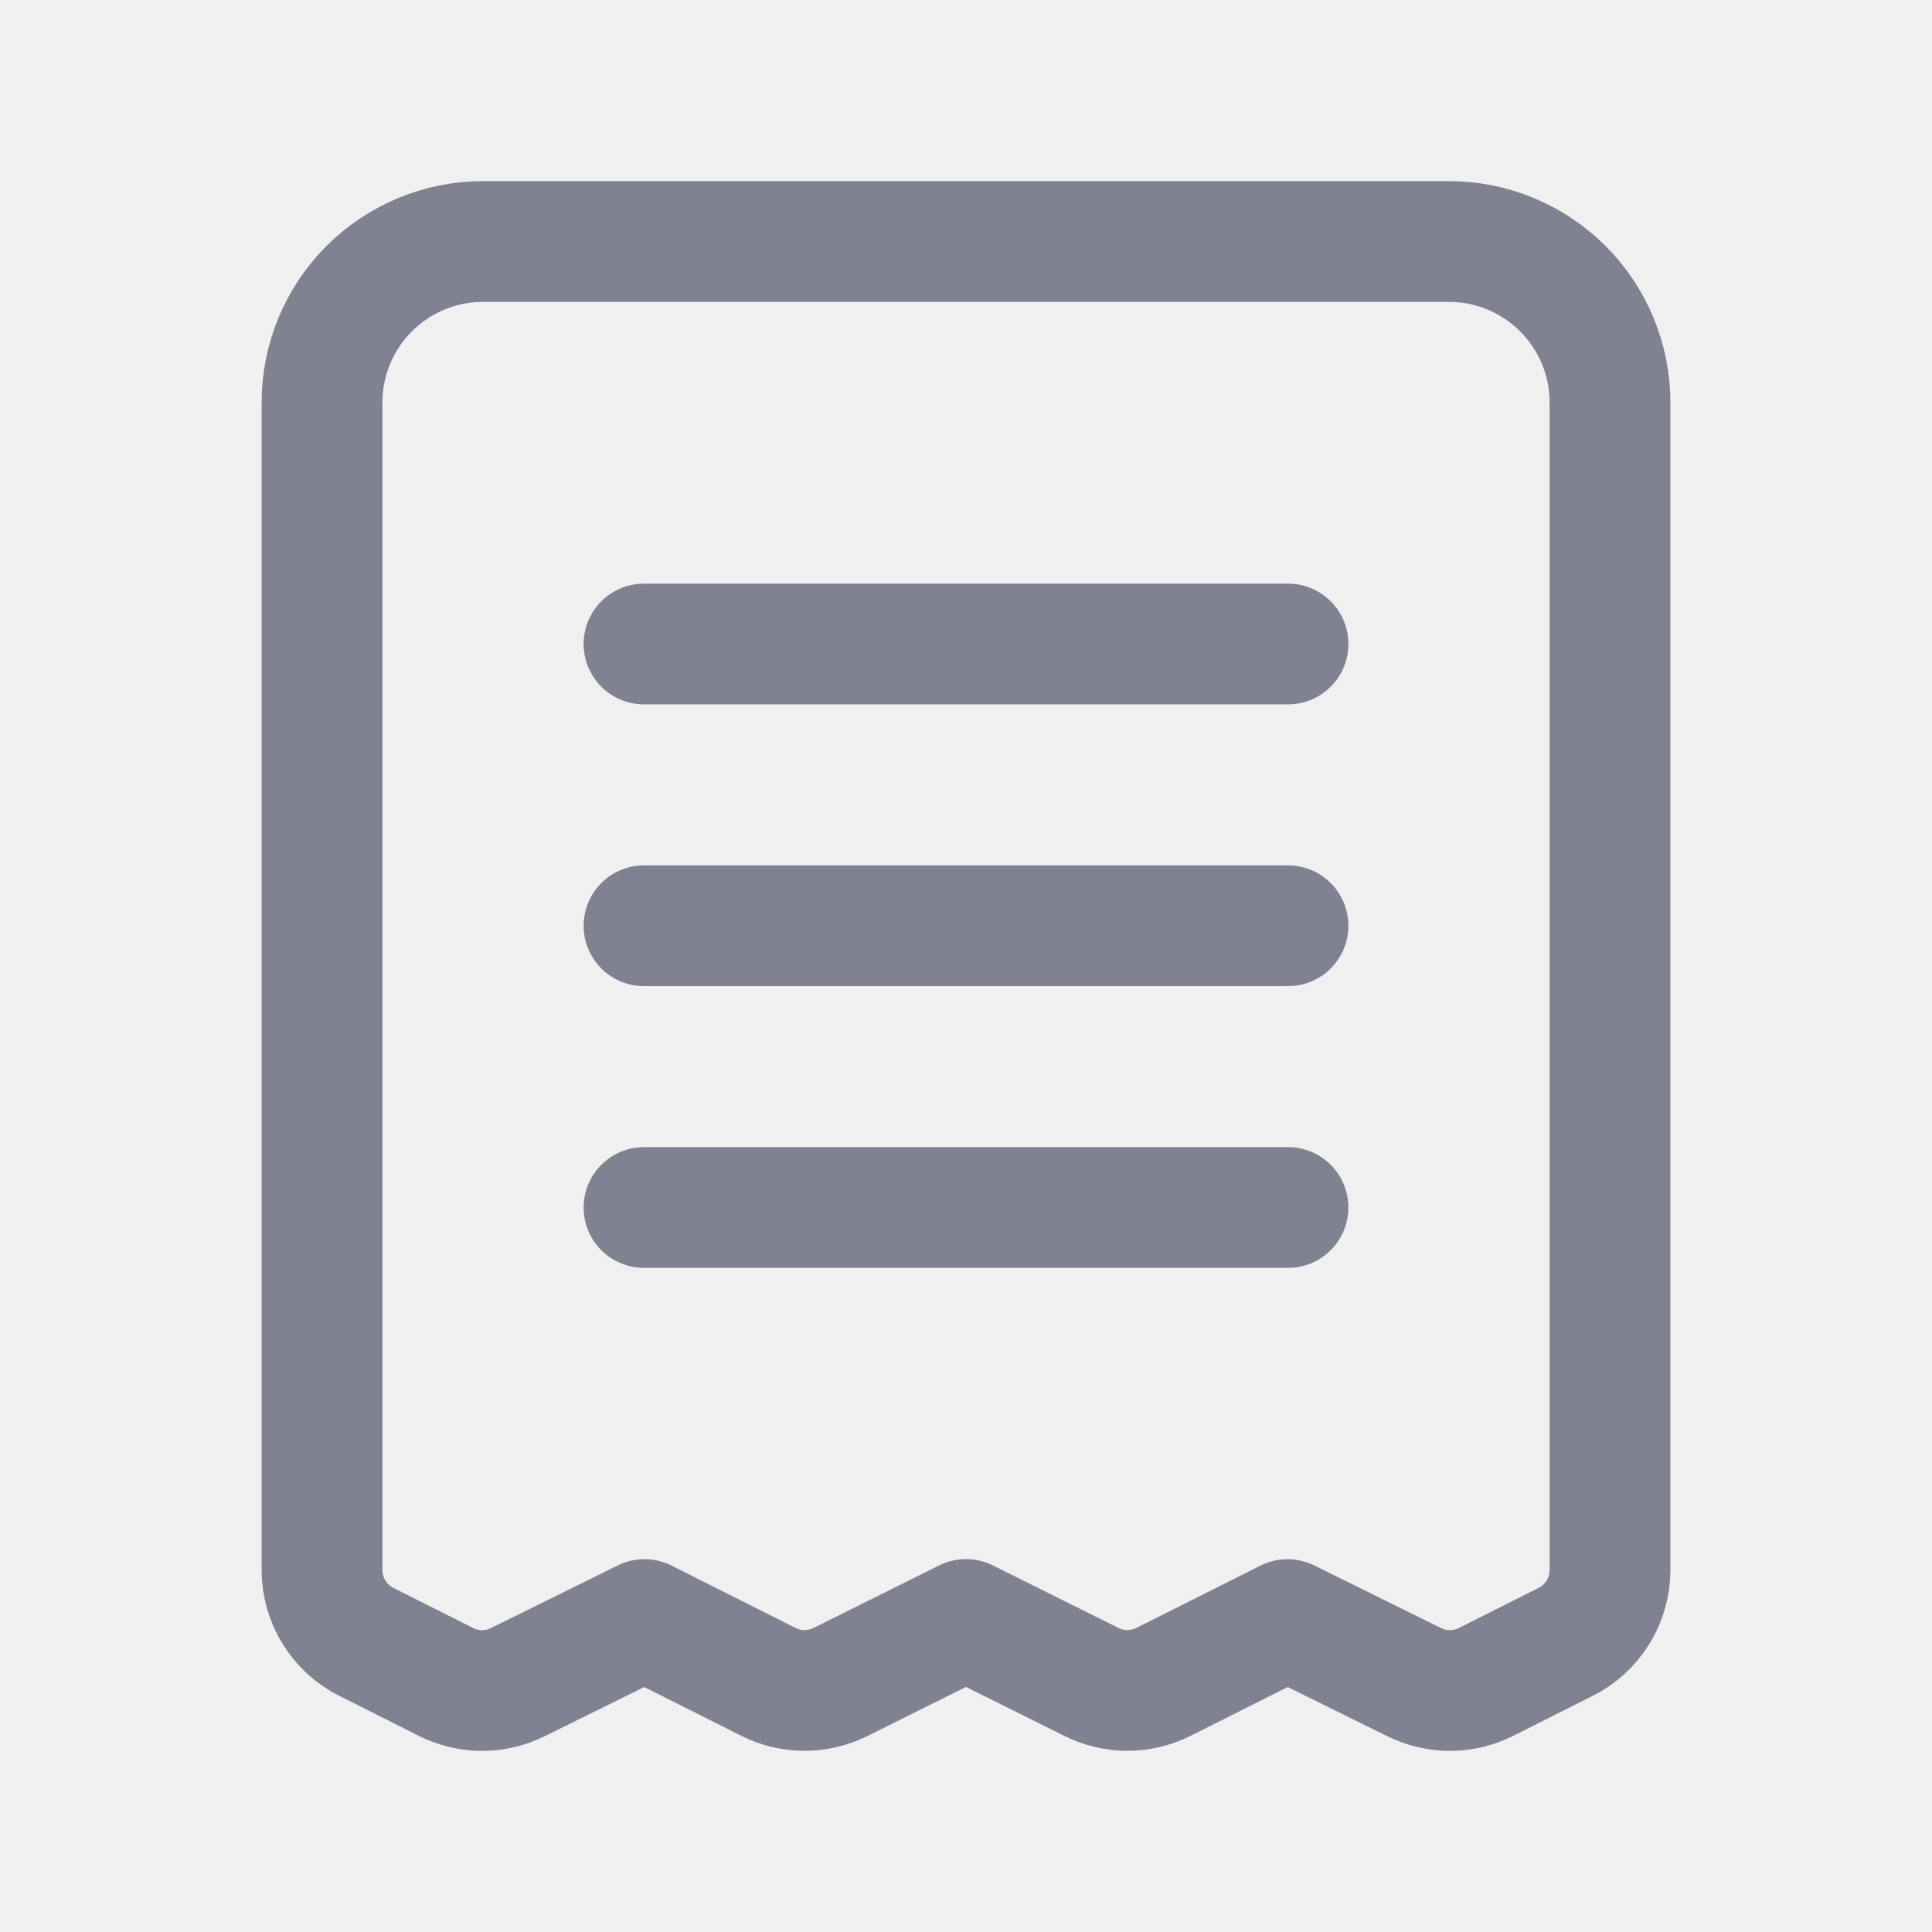
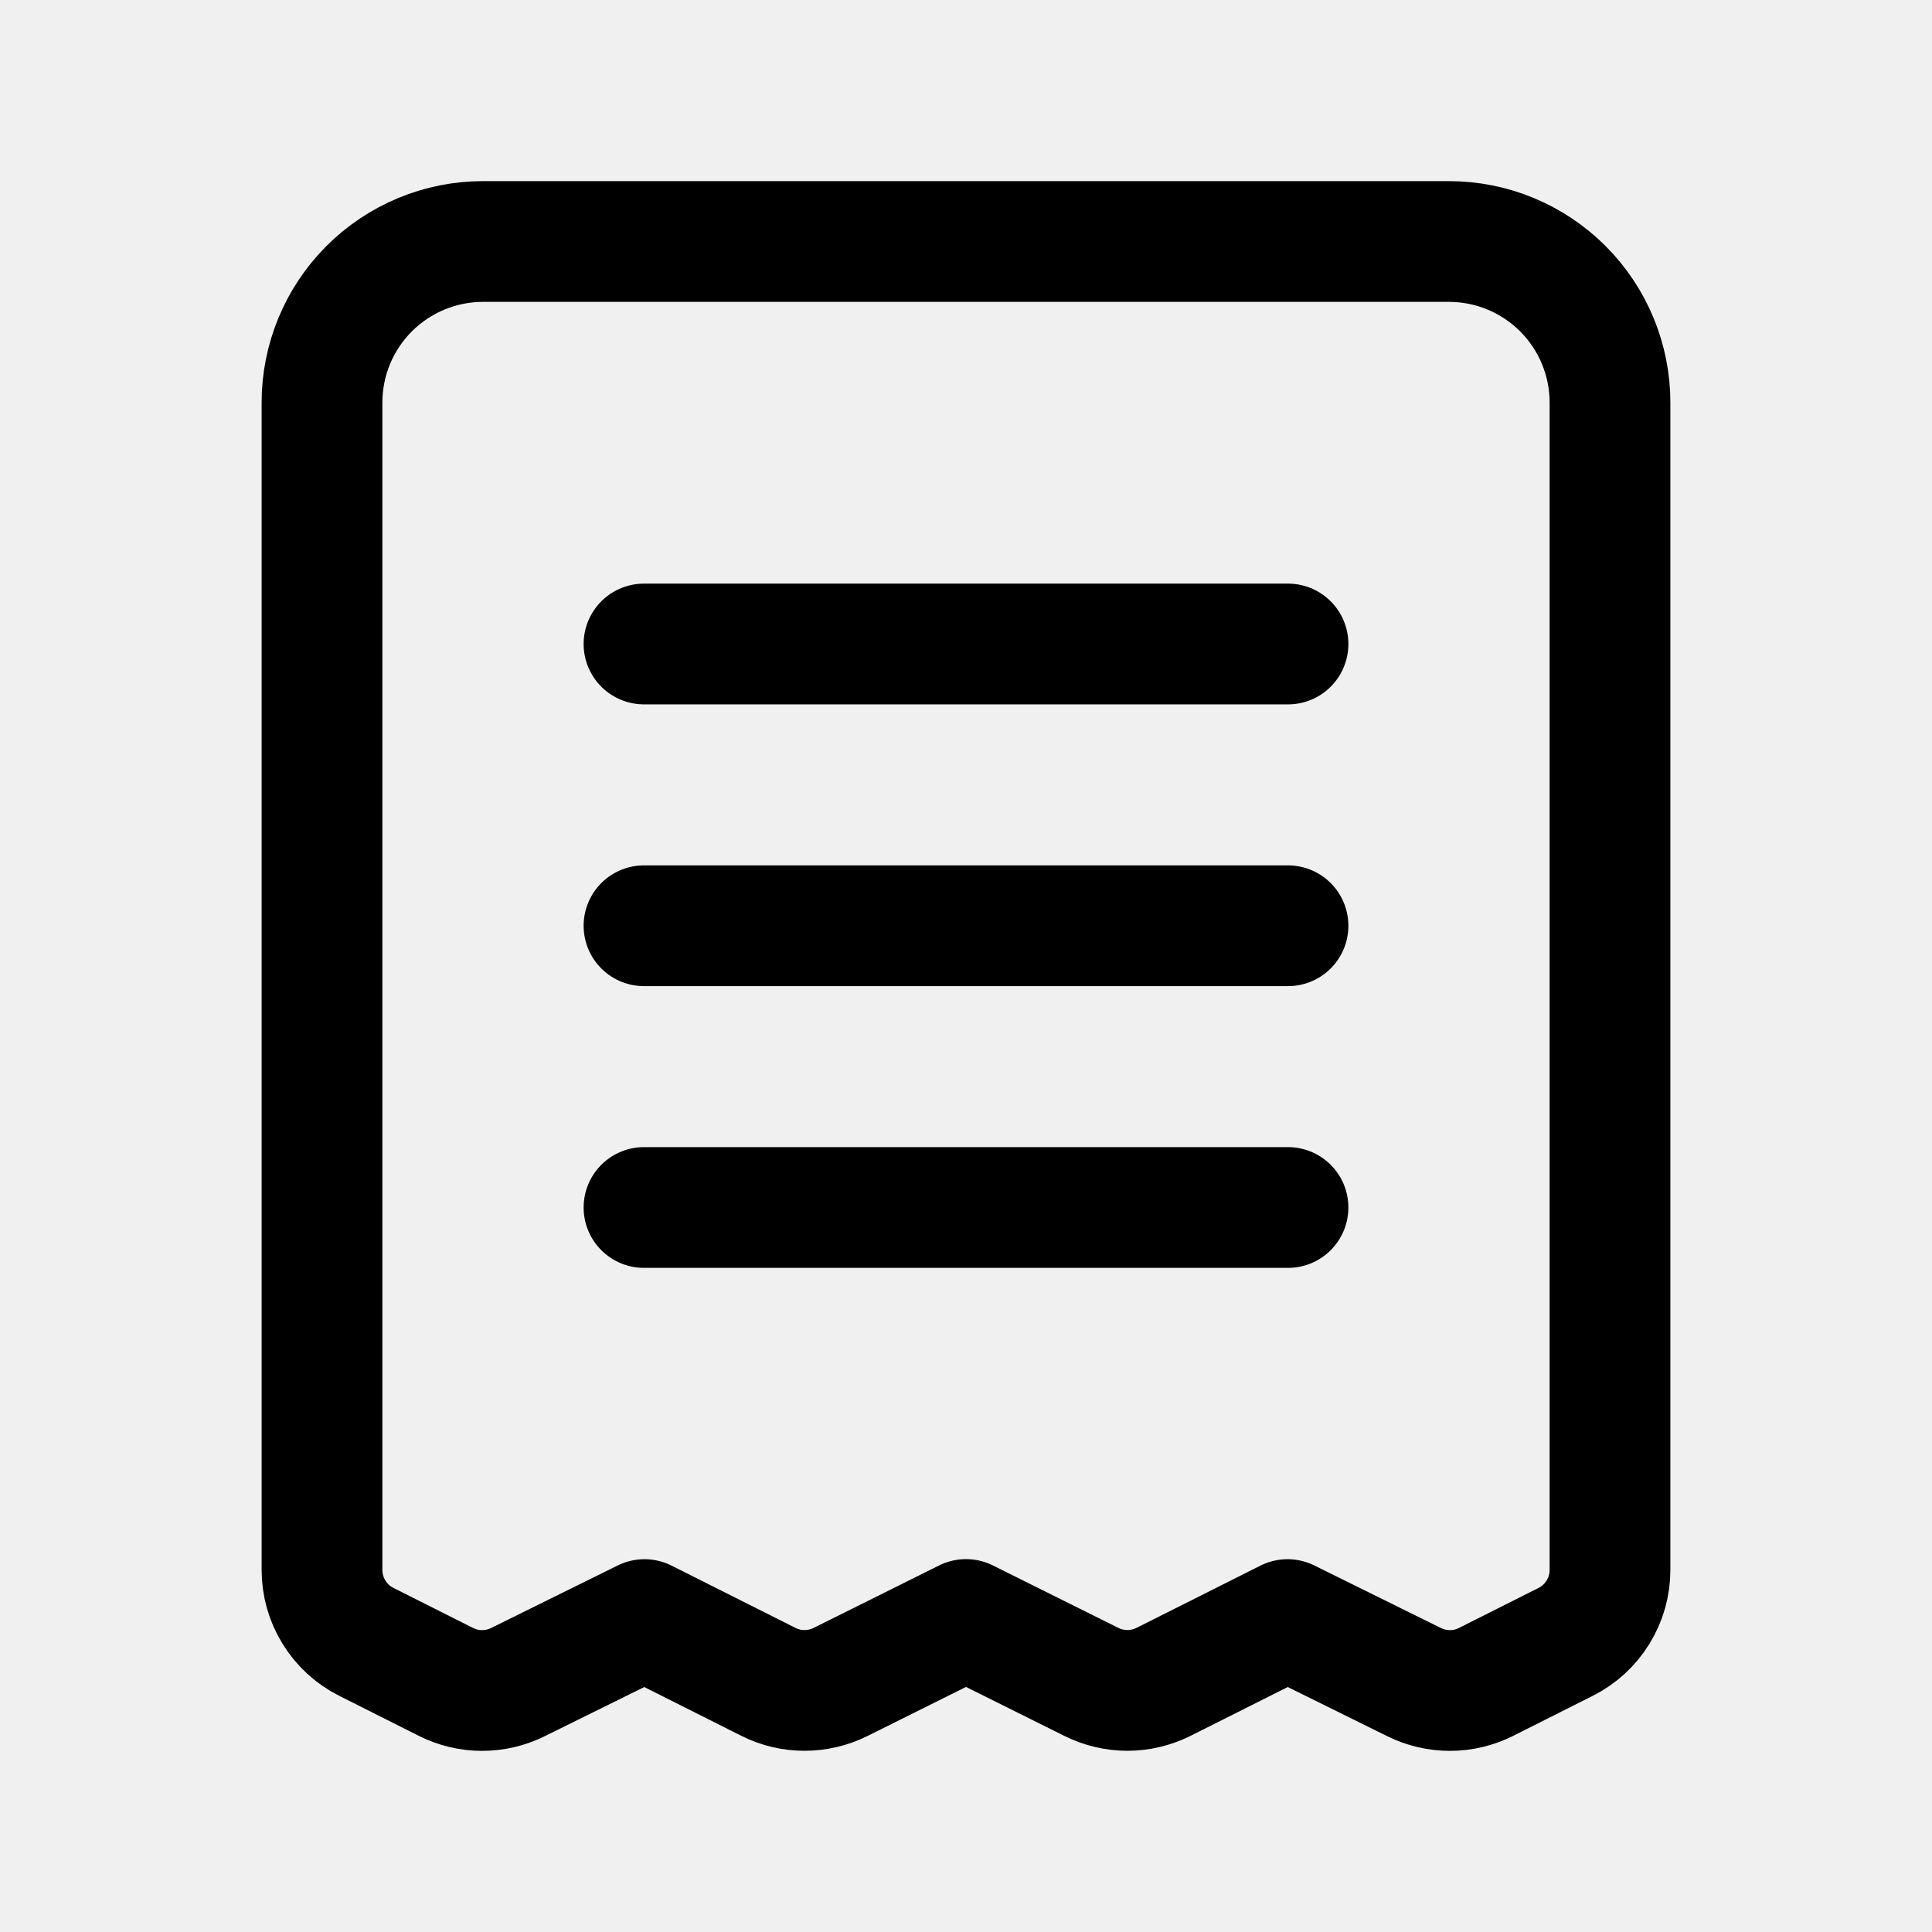
<svg xmlns="http://www.w3.org/2000/svg" width="24" height="24" viewBox="0 0 24 24" fill="none">
  <g clip-path="url(#clip0_28_1366)">
-     <path d="M4 5V19.502C4 19.688 4.051 19.869 4.149 20.027C4.246 20.185 4.385 20.313 4.551 20.396L5.541 20.894C5.679 20.963 5.832 21 5.987 21C6.142 21 6.294 20.965 6.433 20.896L8.006 20.119L9.546 20.893C9.685 20.963 9.838 20.999 9.993 20.999C10.149 20.999 10.302 20.963 10.441 20.894L12 20.118L13.559 20.894C13.698 20.963 13.851 20.999 14.006 20.999C14.161 20.999 14.314 20.962 14.453 20.893L15.994 20.119L17.567 20.896C17.706 20.965 17.858 21 18.013 21C18.168 21 18.321 20.963 18.459 20.894L19.449 20.396C19.615 20.313 19.754 20.185 19.851 20.027C19.949 19.869 20 19.688 20 19.502V5C20 4.47 19.789 3.961 19.414 3.586C19.039 3.211 18.53 3 18 3H6C5.47 3 4.961 3.211 4.586 3.586C4.211 3.961 4 4.47 4 5Z" stroke="#808191" stroke-width="1.5" stroke-linecap="round" stroke-linejoin="round" />
-     <path d="M16 8H8" stroke="#808191" stroke-width="1.5" stroke-linecap="round" stroke-linejoin="round" />
-     <path d="M8 11.5H16" stroke="#808191" stroke-width="1.5" stroke-linecap="round" stroke-linejoin="round" />
-     <path d="M8 15H16" stroke="#808191" stroke-width="1.5" stroke-linecap="round" stroke-linejoin="round" />
+     <path d="M4 5V19.502C4 19.688 4.051 19.869 4.149 20.027C4.246 20.185 4.385 20.313 4.551 20.396L5.541 20.894C5.679 20.963 5.832 21 5.987 21C6.142 21 6.294 20.965 6.433 20.896L8.006 20.119L9.546 20.893C9.685 20.963 9.838 20.999 9.993 20.999C10.149 20.999 10.302 20.963 10.441 20.894L12 20.118L13.559 20.894C13.698 20.963 13.851 20.999 14.006 20.999C14.161 20.999 14.314 20.962 14.453 20.893L15.994 20.119L17.567 20.896C17.706 20.965 17.858 21 18.013 21C18.168 21 18.321 20.963 18.459 20.894L19.449 20.396C19.615 20.313 19.754 20.185 19.851 20.027C19.949 19.869 20 19.688 20 19.502V5C20 4.47 19.789 3.961 19.414 3.586C19.039 3.211 18.53 3 18 3H6C5.47 3 4.961 3.211 4.586 3.586C4.211 3.961 4 4.47 4 5Z" stroke="currentColor" stroke-width="1.5" stroke-linecap="round" stroke-linejoin="round" />
+     <path d="M16 8H8" stroke="currentColor" stroke-width="1.5" stroke-linecap="round" stroke-linejoin="round" />
+     <path d="M8 11.5H16" stroke="currentColor" stroke-width="1.5" stroke-linecap="round" stroke-linejoin="round" />
+     <path d="M8 15H16" stroke="currentColor" stroke-width="1.5" stroke-linecap="round" stroke-linejoin="round" />
  </g>
  <defs>
    <clipPath id="clip0_28_1366">
      <rect width="24" height="24" fill="white" />
    </clipPath>
  </defs>
</svg>
